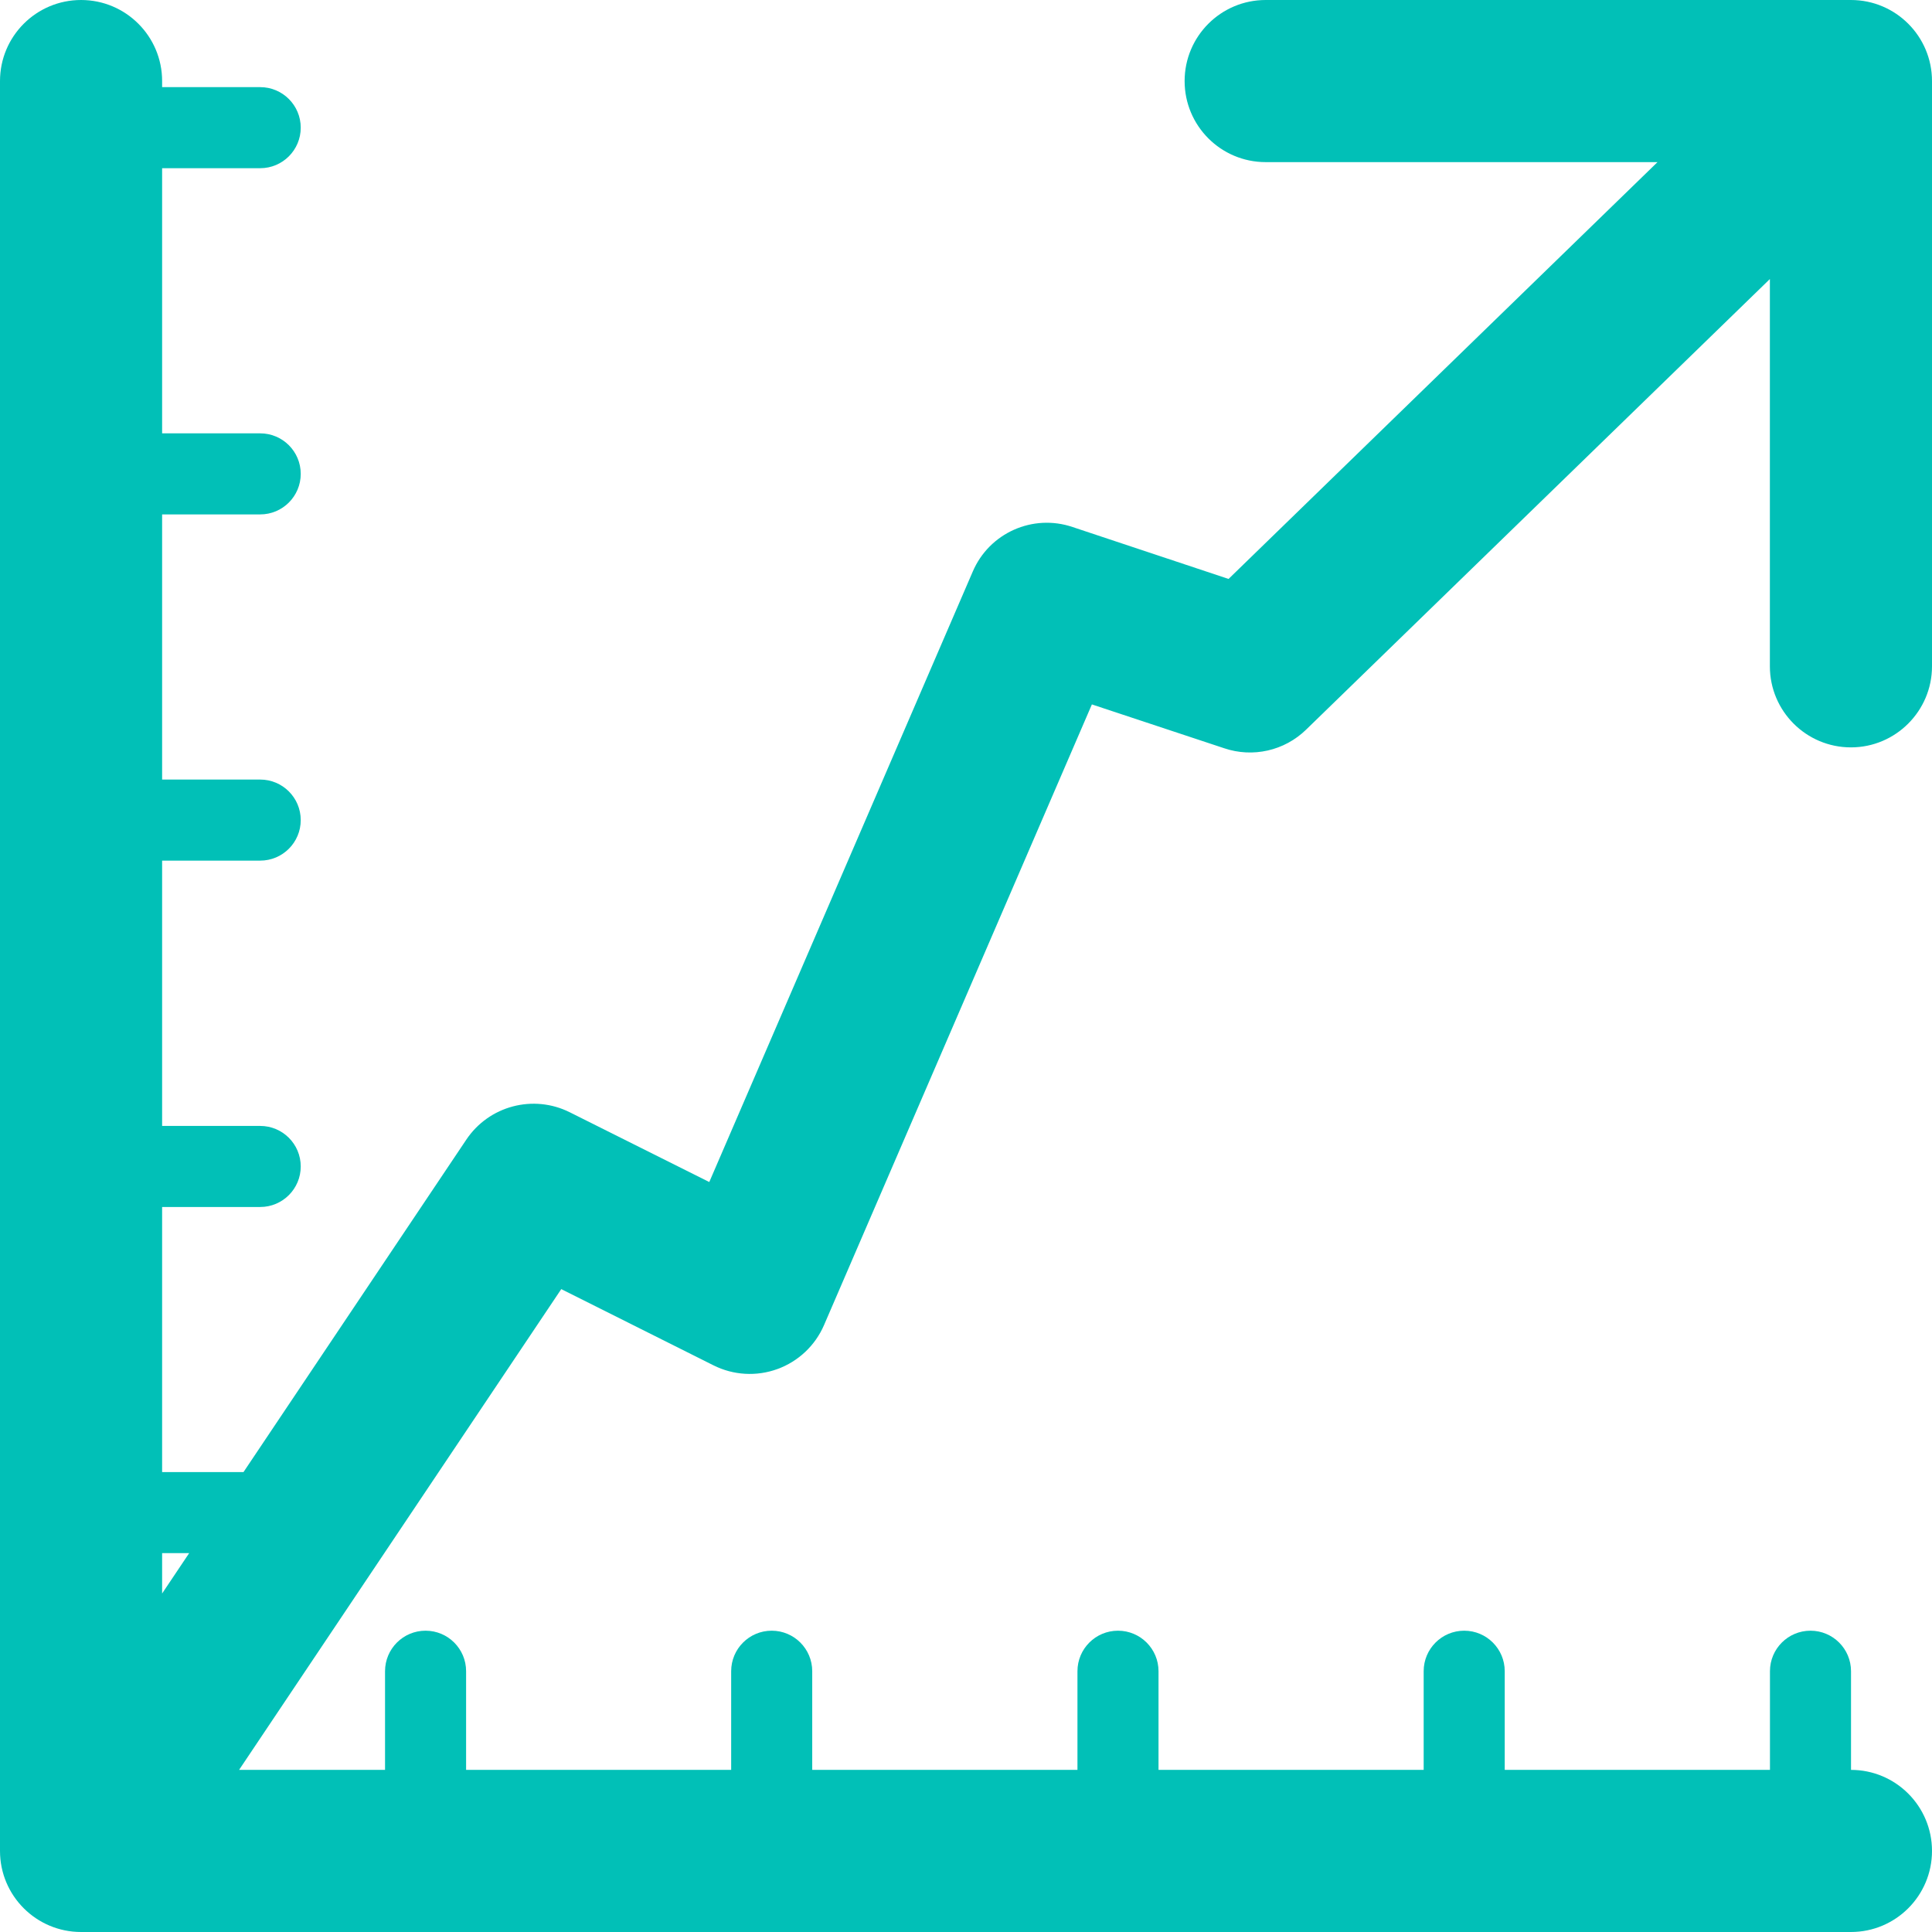
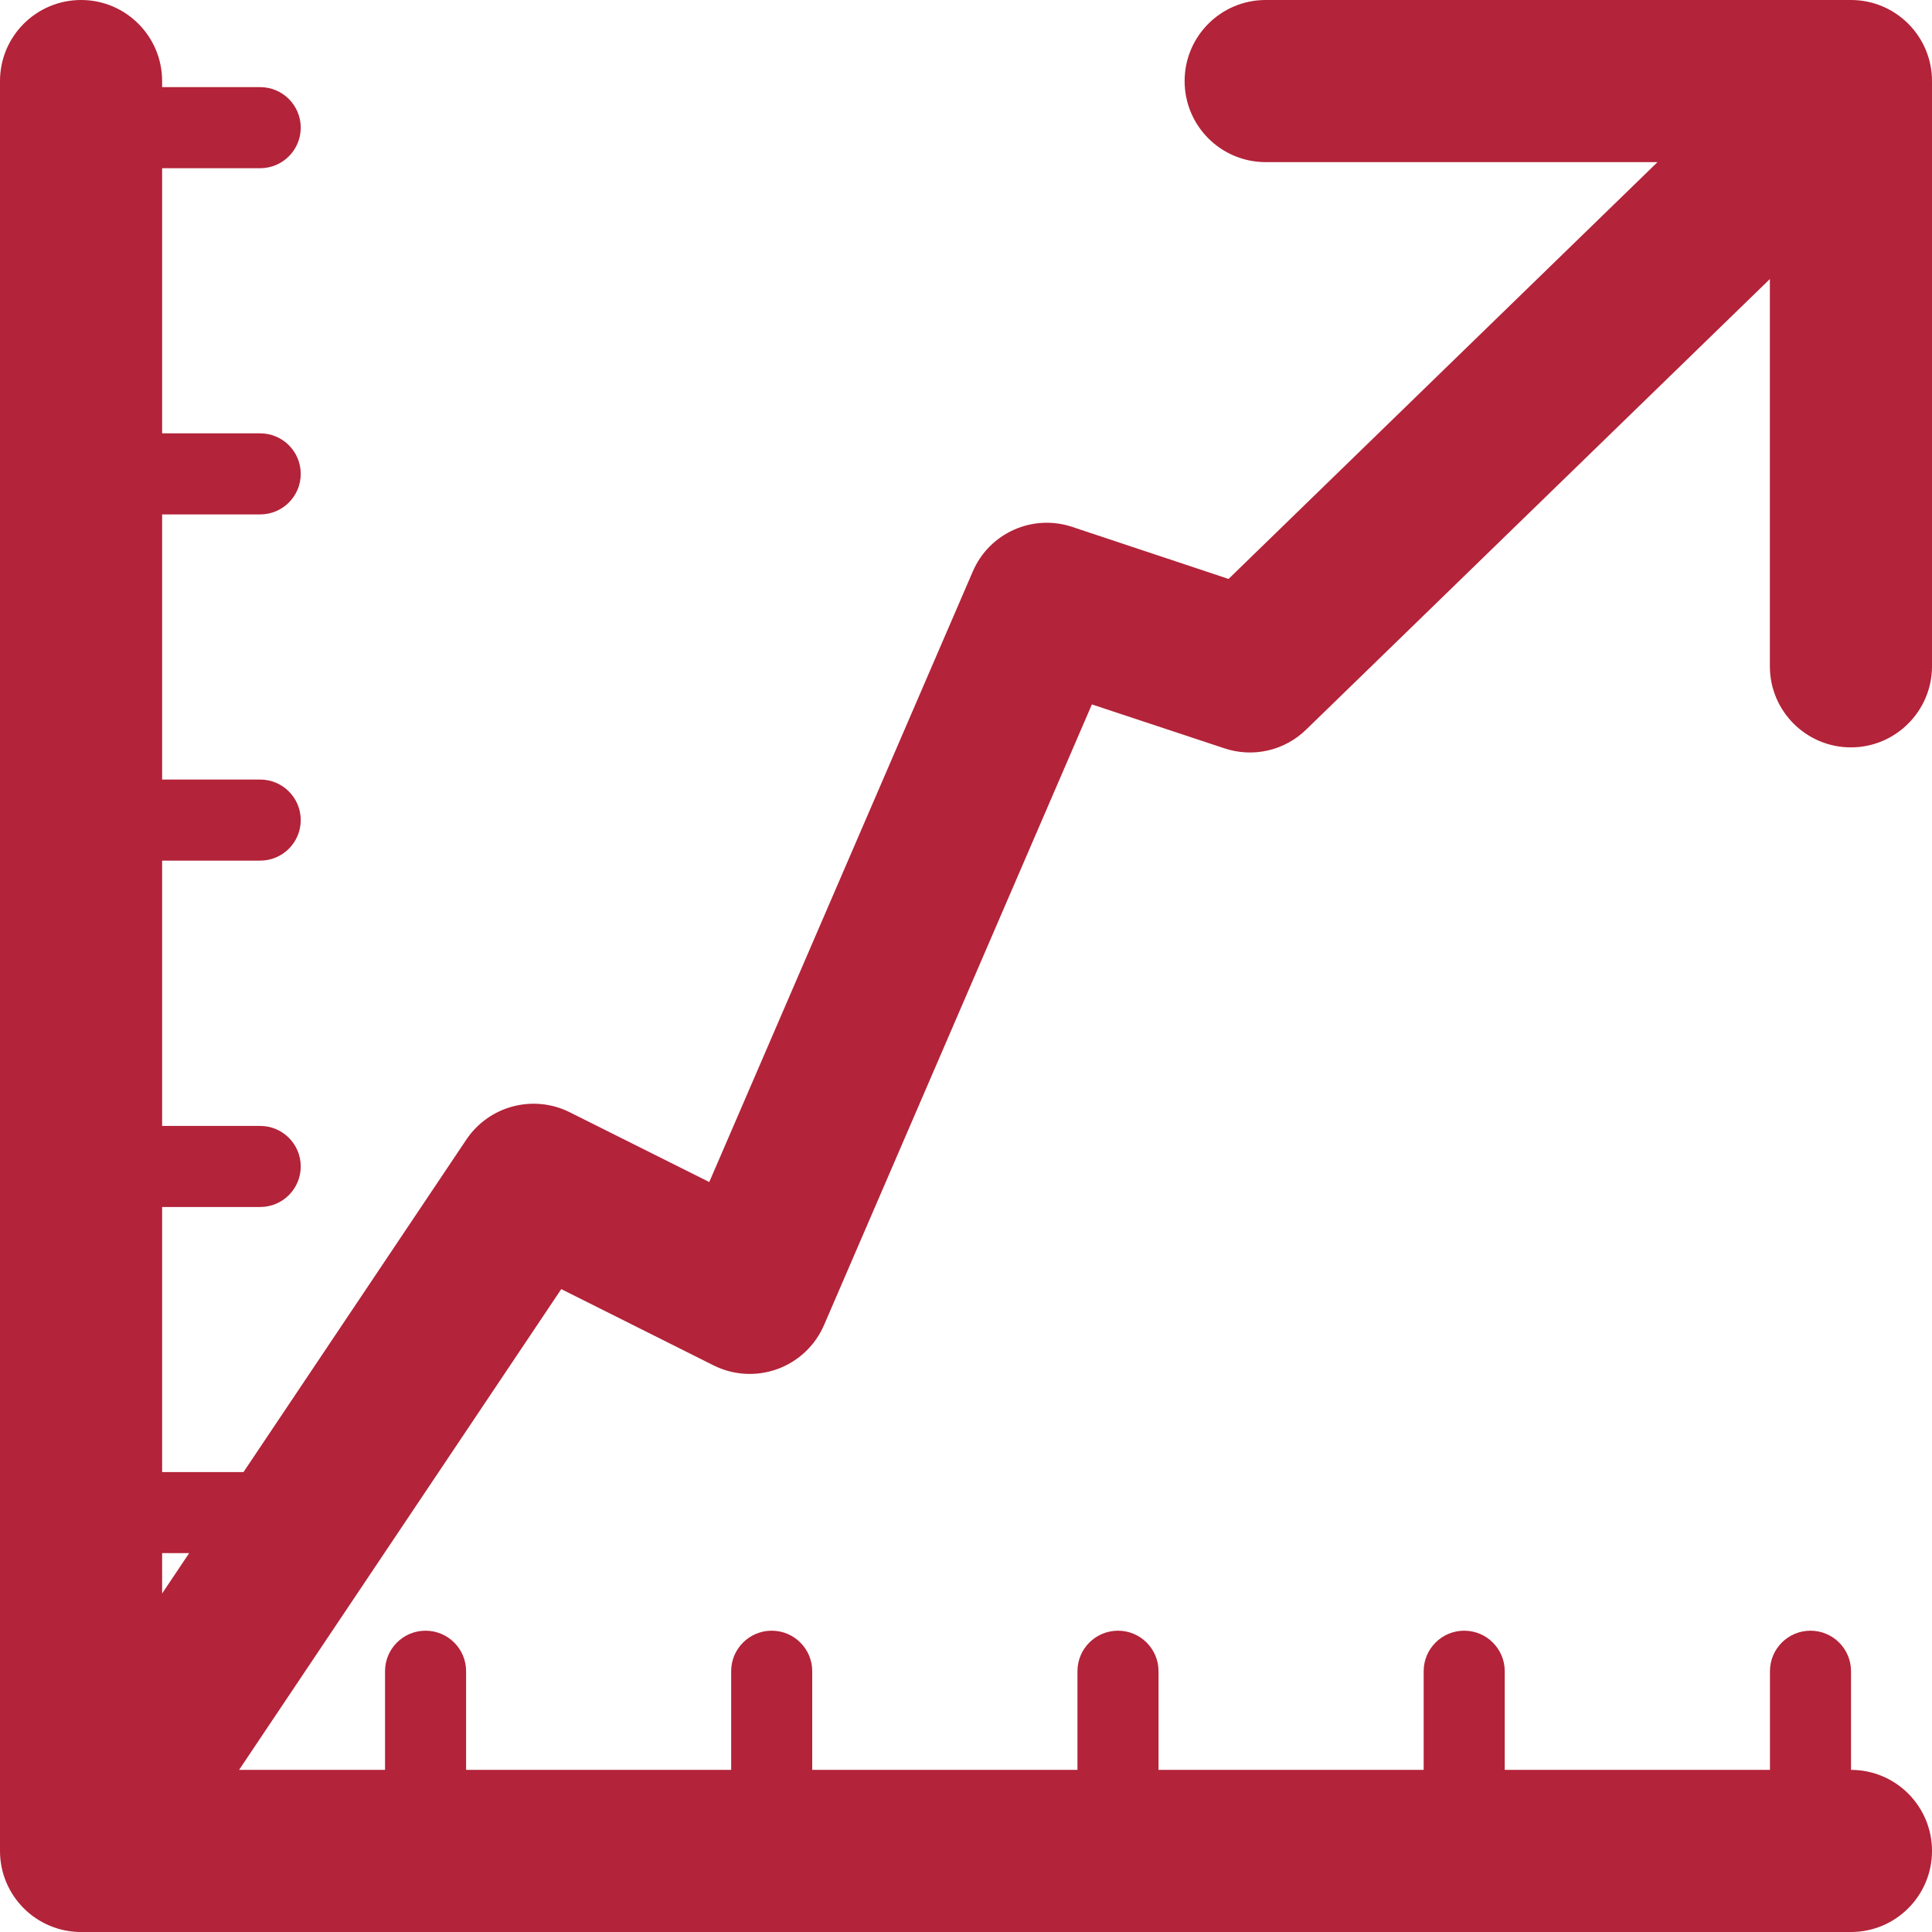
<svg xmlns="http://www.w3.org/2000/svg" width="23.834" height="23.834" viewBox="0 0 23.834 23.834">
-   <path fill="#01C0B7" d="M22.834 23.834H1a1 1 0 0 1-1-1V1a1 1 0 1 1 2 0v20.834h20.834a1 1 0 1 1 0 2zM1.332 23.45a1 1 0 0 1-.83-1.557l5.25-7.833a.999.999 0 0 1 1.278-.338l1.72.86L12 7.052a.993.993 0 0 1 1.233-.55l1.923.64L22.01.482a1 1 0 0 1 1.394 1.435L16.114 9a.992.992 0 0 1-1.014.23l-1.63-.54-3.304 7.656a.998.998 0 0 1-1.365.497l-1.877-.94-4.76 7.103a.997.997 0 0 1-.83.443zM22.834 9.22a1 1 0 0 1-1-1V2h-6.22a1 1 0 1 1 0-2h7.22a1 1 0 0 1 1 1v7.22c0 .55-.448 1-1 1zM5.25 23.284a.5.5 0 0 1-.5-.5v-2.167a.5.5 0 1 1 1 0v2.167a.5.5 0 0 1-.5.5zm4.27 0a.5.5 0 0 1-.5-.5v-2.167a.5.5 0 0 1 1 0v2.167c0 .277-.223.5-.5.5zm4.272 0a.5.5 0 0 1-.5-.5v-2.167a.5.5 0 0 1 1 0v2.167a.5.5 0 0 1-.5.5zm4.271 0a.5.5 0 0 1-.5-.5v-2.167a.5.5 0 0 1 1 0v2.167c0 .277-.223.5-.5.5zm4.272 0a.5.5 0 0 1-.5-.5v-2.167a.5.5 0 0 1 1 0v2.167a.5.5 0 0 1-.5.5zM3.21 2.075H1.04a.5.5 0 0 1 0-1h2.17a.5.5 0 0 1 0 1zm0 4.271H1.04a.5.5 0 0 1 0-1h2.17a.5.5 0 0 1 0 1zm0 4.271H1.04a.5.5 0 0 1 0-1h2.17a.5.5 0 0 1 0 1zm0 4.273H1.04a.5.5 0 0 1 0-1h2.17a.5.5 0 0 1 0 1zm0 4.27H1.04a.5.5 0 0 1 0-1h2.17a.5.5 0 0 1 0 1z" />
+   <path fill="#b32339" d="M22.834 23.834H1a1 1 0 0 1-1-1V1a1 1 0 1 1 2 0v20.834h20.834a1 1 0 1 1 0 2zM1.332 23.45a1 1 0 0 1-.83-1.557l5.25-7.833a.999.999 0 0 1 1.278-.338l1.72.86L12 7.052a.993.993 0 0 1 1.233-.55l1.923.64L22.01.482a1 1 0 0 1 1.394 1.435L16.114 9a.992.992 0 0 1-1.014.23l-1.63-.54-3.304 7.656a.998.998 0 0 1-1.365.497l-1.877-.94-4.76 7.103a.997.997 0 0 1-.83.443zM22.834 9.22a1 1 0 0 1-1-1V2h-6.22a1 1 0 1 1 0-2h7.22a1 1 0 0 1 1 1v7.22c0 .55-.448 1-1 1zM5.25 23.284a.5.5 0 0 1-.5-.5v-2.167a.5.5 0 1 1 1 0v2.167a.5.5 0 0 1-.5.5zm4.27 0a.5.5 0 0 1-.5-.5v-2.167a.5.5 0 0 1 1 0v2.167c0 .277-.223.5-.5.5zm4.272 0a.5.5 0 0 1-.5-.5v-2.167a.5.5 0 0 1 1 0v2.167a.5.5 0 0 1-.5.5zm4.271 0a.5.5 0 0 1-.5-.5v-2.167a.5.5 0 0 1 1 0v2.167c0 .277-.223.5-.5.5zm4.272 0a.5.5 0 0 1-.5-.5v-2.167a.5.5 0 0 1 1 0v2.167a.5.5 0 0 1-.5.5zM3.21 2.075H1.04a.5.5 0 0 1 0-1h2.17a.5.5 0 0 1 0 1zm0 4.271H1.04a.5.5 0 0 1 0-1h2.17a.5.5 0 0 1 0 1zm0 4.271H1.04a.5.5 0 0 1 0-1h2.17a.5.5 0 0 1 0 1zm0 4.273H1.04a.5.5 0 0 1 0-1h2.17a.5.5 0 0 1 0 1zm0 4.27H1.04a.5.5 0 0 1 0-1h2.17a.5.5 0 0 1 0 1z" />
</svg>
